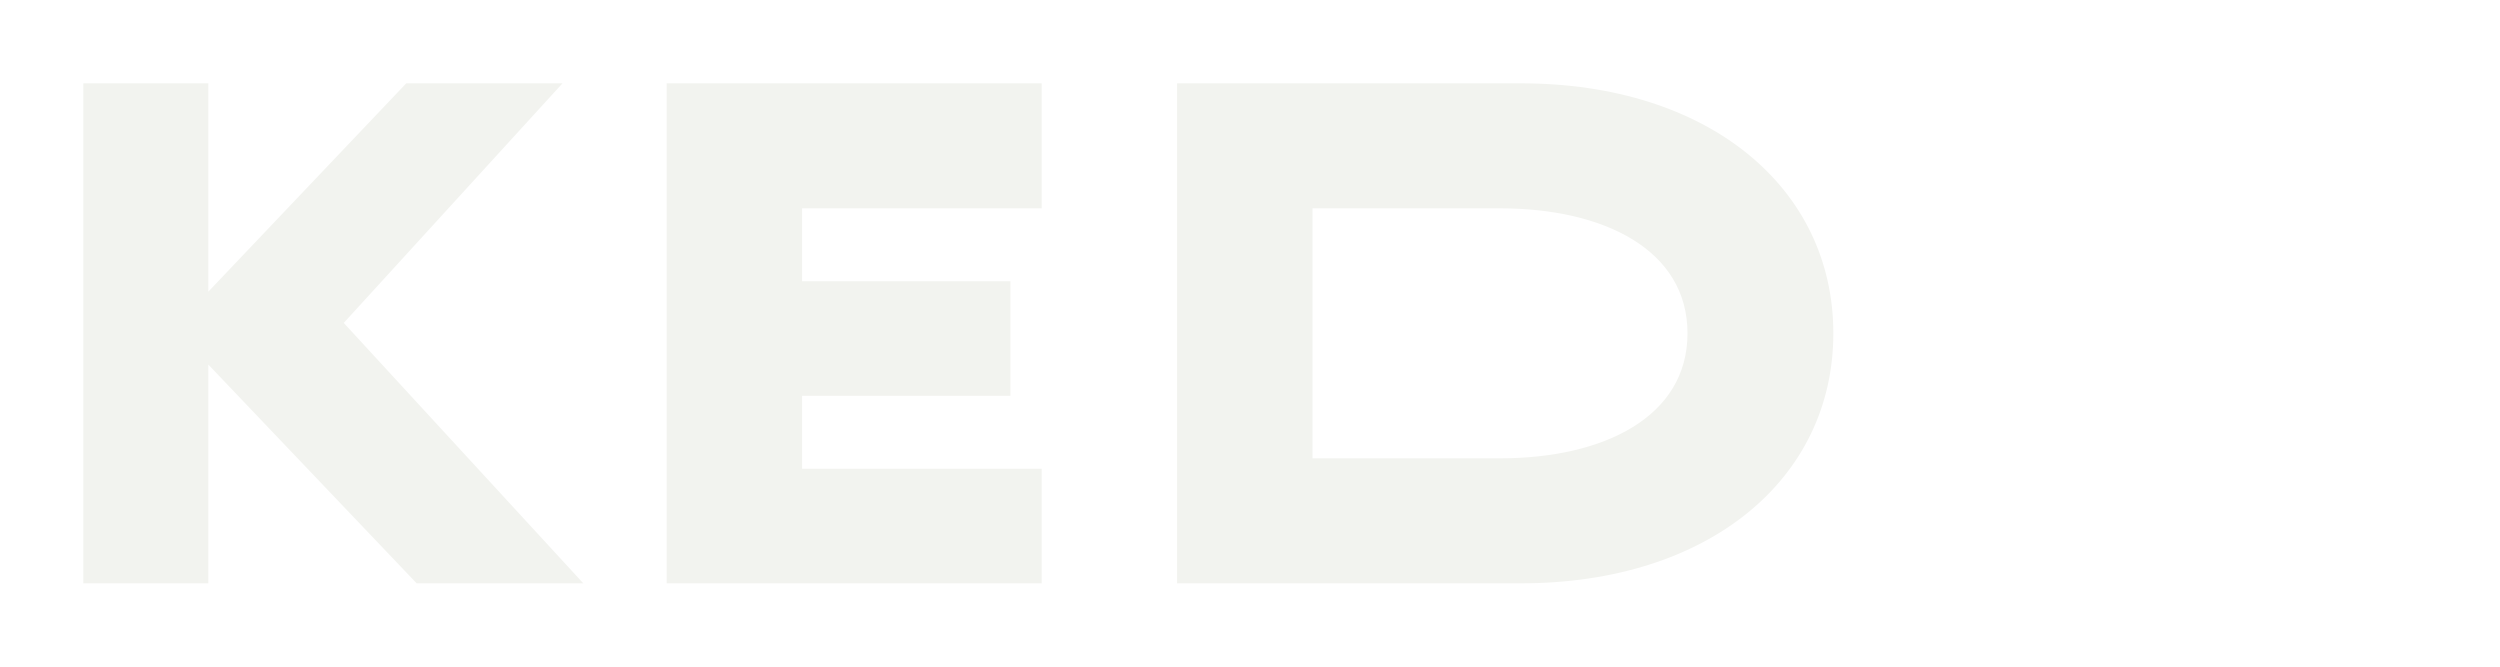
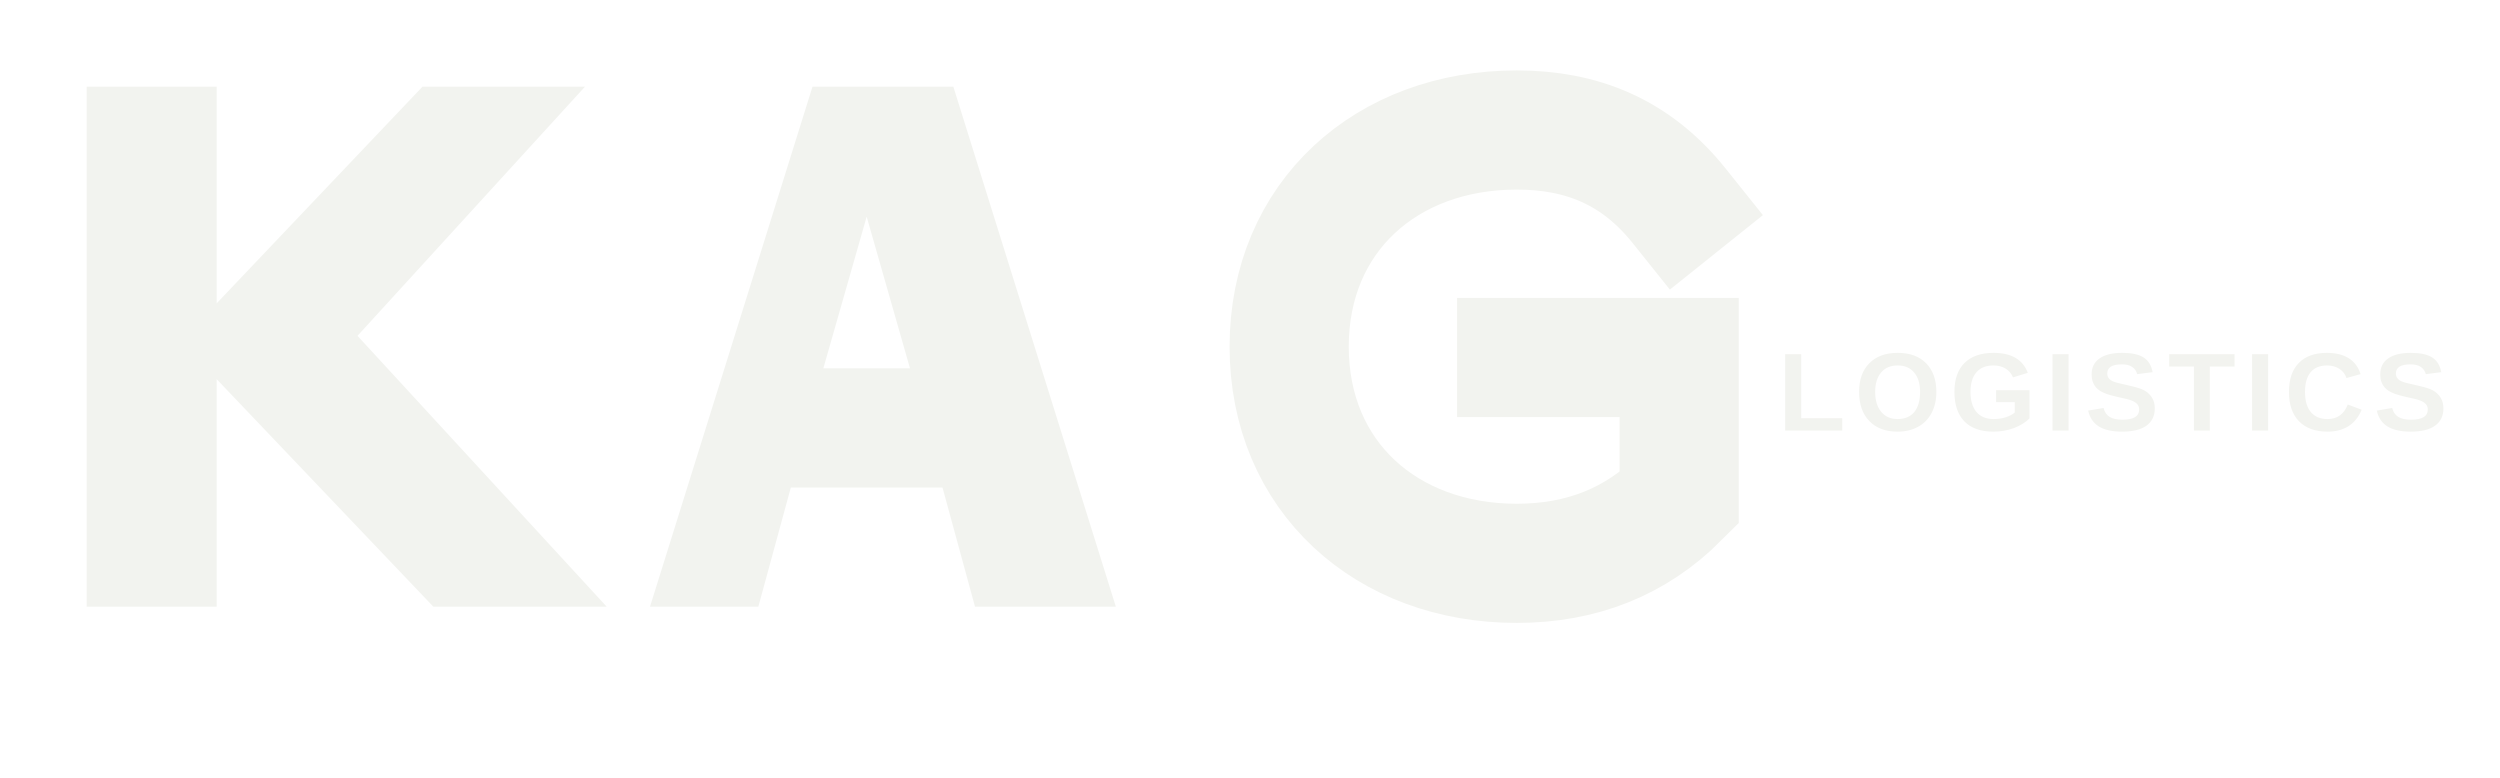
- <svg xmlns="http://www.w3.org/2000/svg" viewBox="0 0 240 64" role="img" aria-labelledby="title">
-   <path fill="#f2f3ef" d="M8 8h12v20L39 8h15L33 31l23 25H40L20 35v21H8V8Zm56 0h36v12H77v7h20v11H77v7h23v11H64V8Zm49 0h33c18 0 30 10 30 24S164 56 146 56h-33V8Zm13 12v24h18c10 0 18-4 18-12s-8-12-18-12h-18Z" />
+ <svg xmlns="http://www.w3.org/2000/svg" viewBox="0 0 180 56" role="img" aria-labelledby="title">
+   <g id="kag-wordmark" fill="#f2f3ef">
+     <g transform="scale(.78)">
+       <path data-letter="K" d="M8 8h12v20L39 8h15L33 31l23 25H40L20 35v21H8V8Z" />
+       <path data-letter="A" d="M60 56l15-48h13l15 48H90l-3-11H73l-3 11H57Zm16-22h8l-4-14-4 14Z" />
+       <path data-letter="G" d="M155 19c-4-5-9-7-15-7-12 0-21 8-21 20s9 20 21 20c6 0 11-2 15-6V33h-15" fill="none" stroke="#f2f3ef" stroke-linecap="square" stroke-width="11" />
+     </g>
+     <text x="128" y="31" font-family="Arial, sans-serif" font-size="8" font-weight="800" letter-spacing=".08em">LOGISTICS</text>
+   </g>
</svg>
